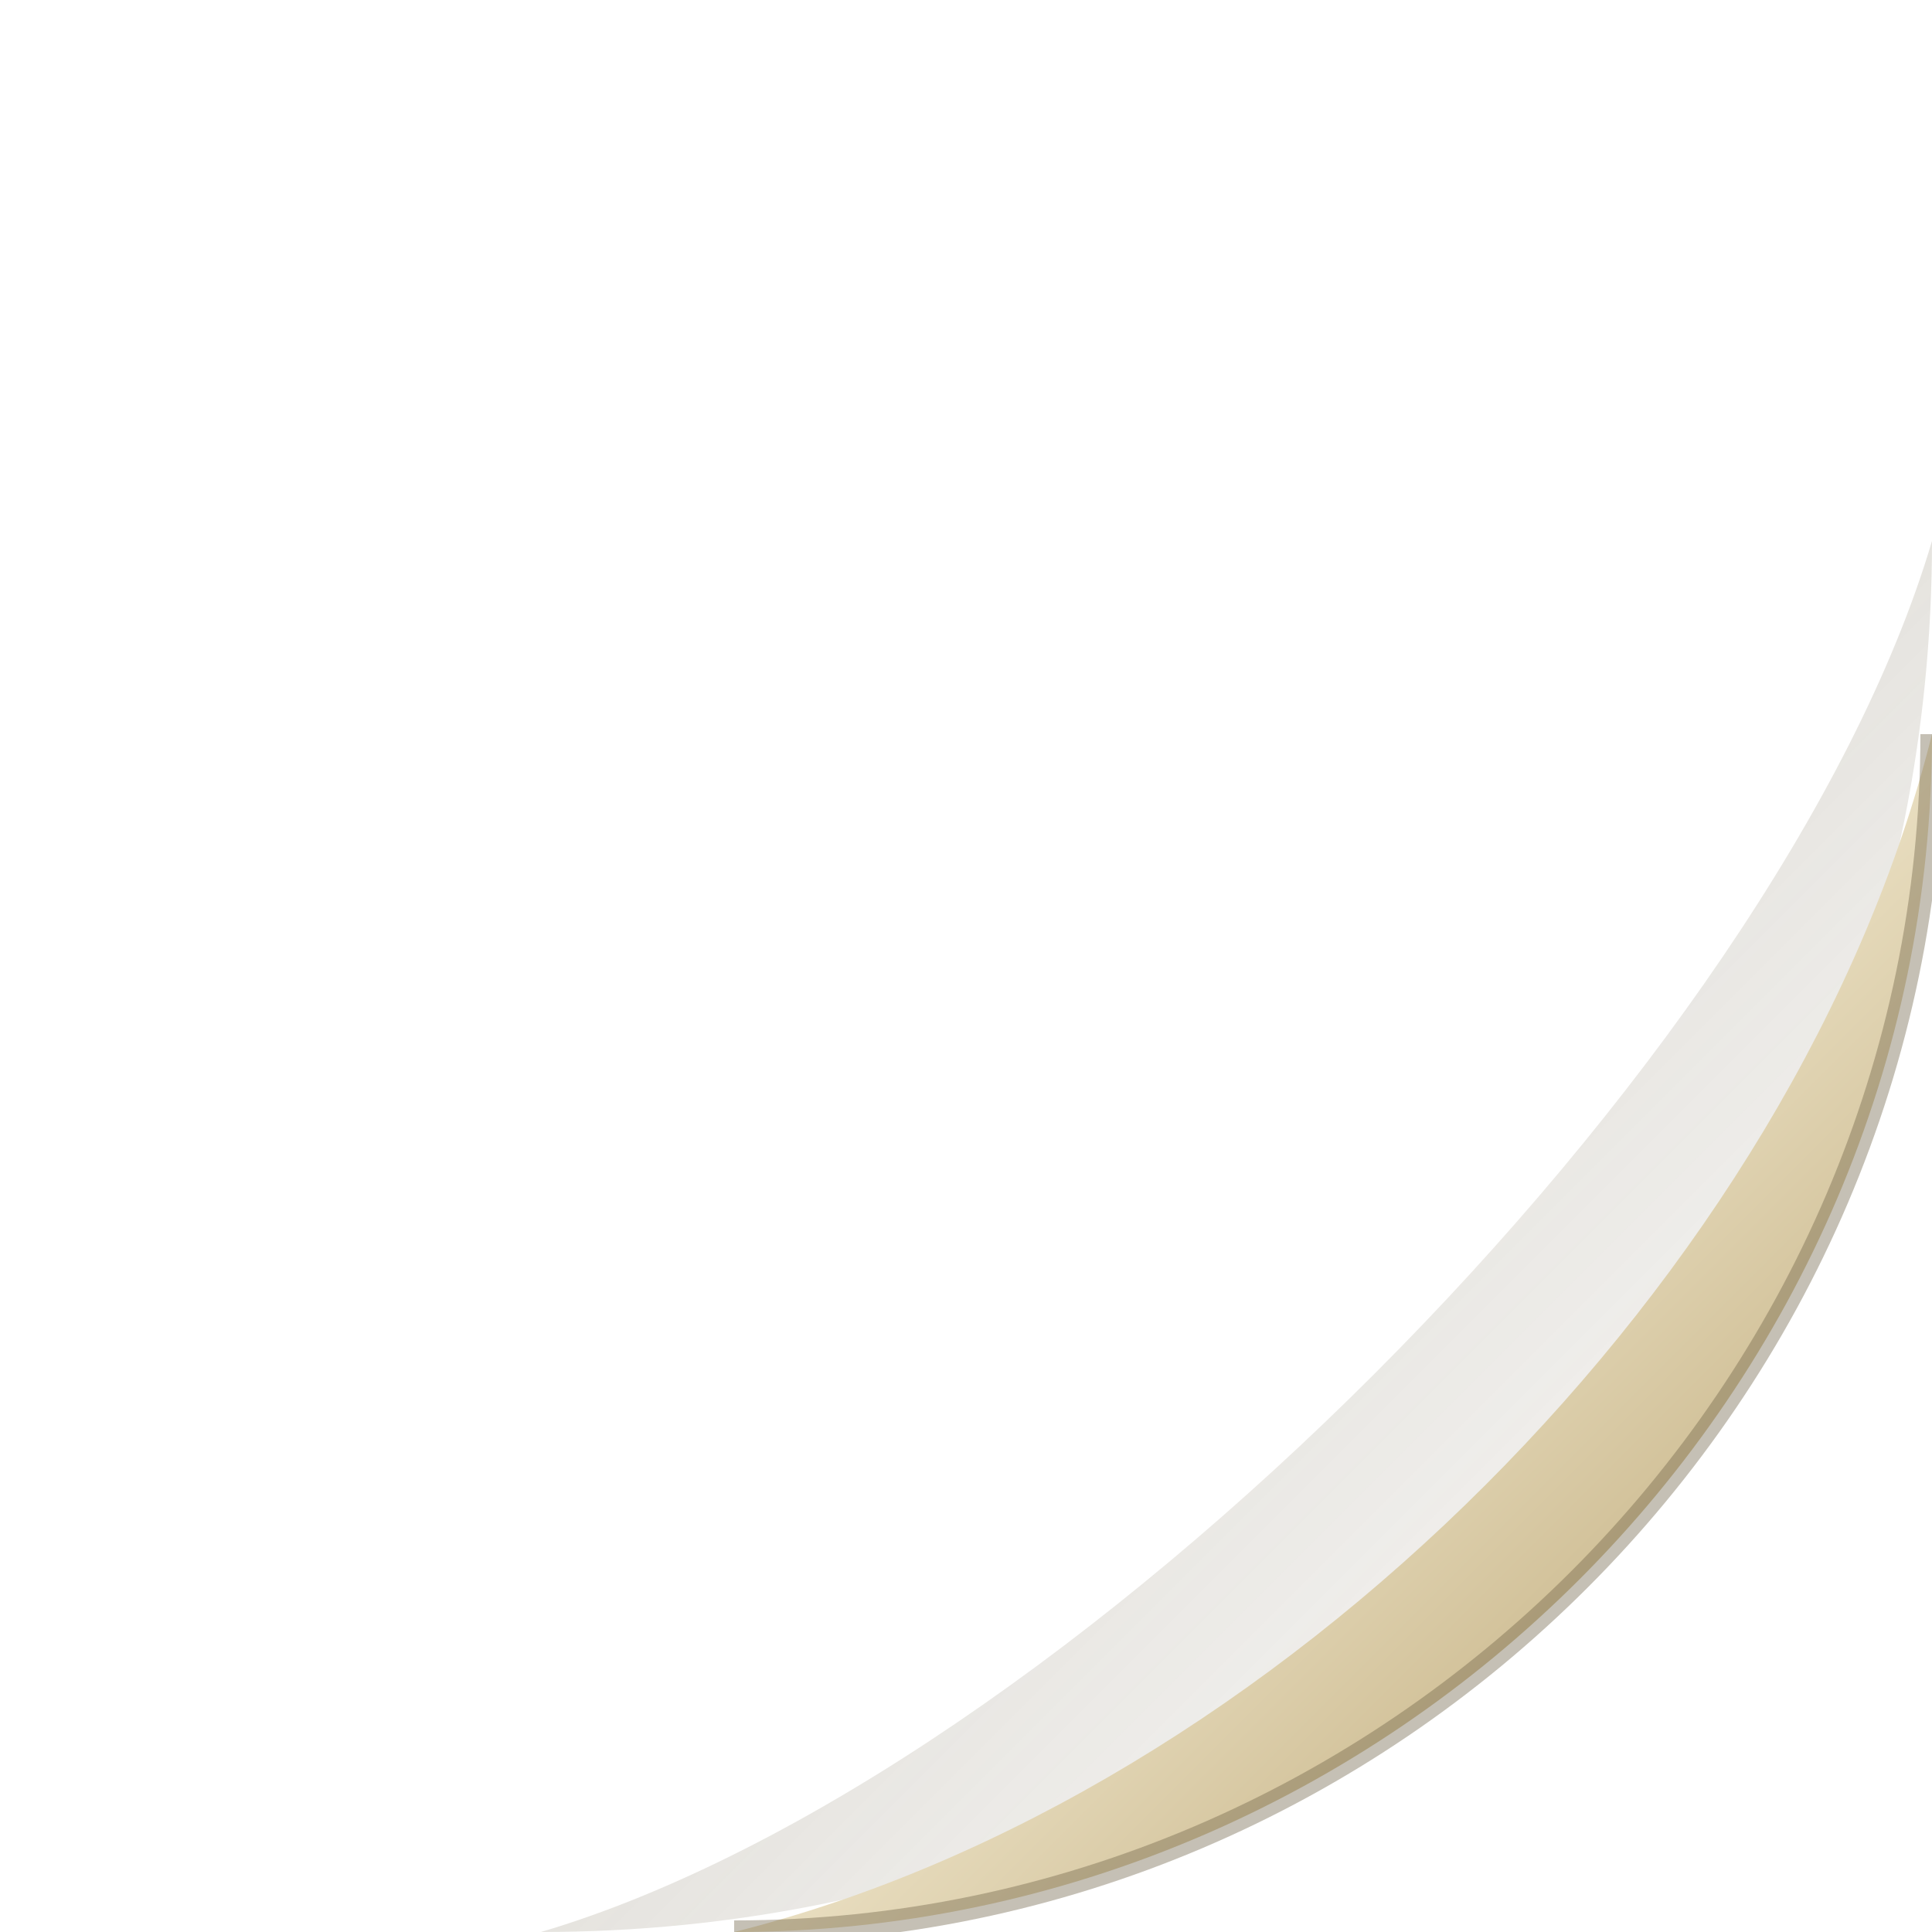
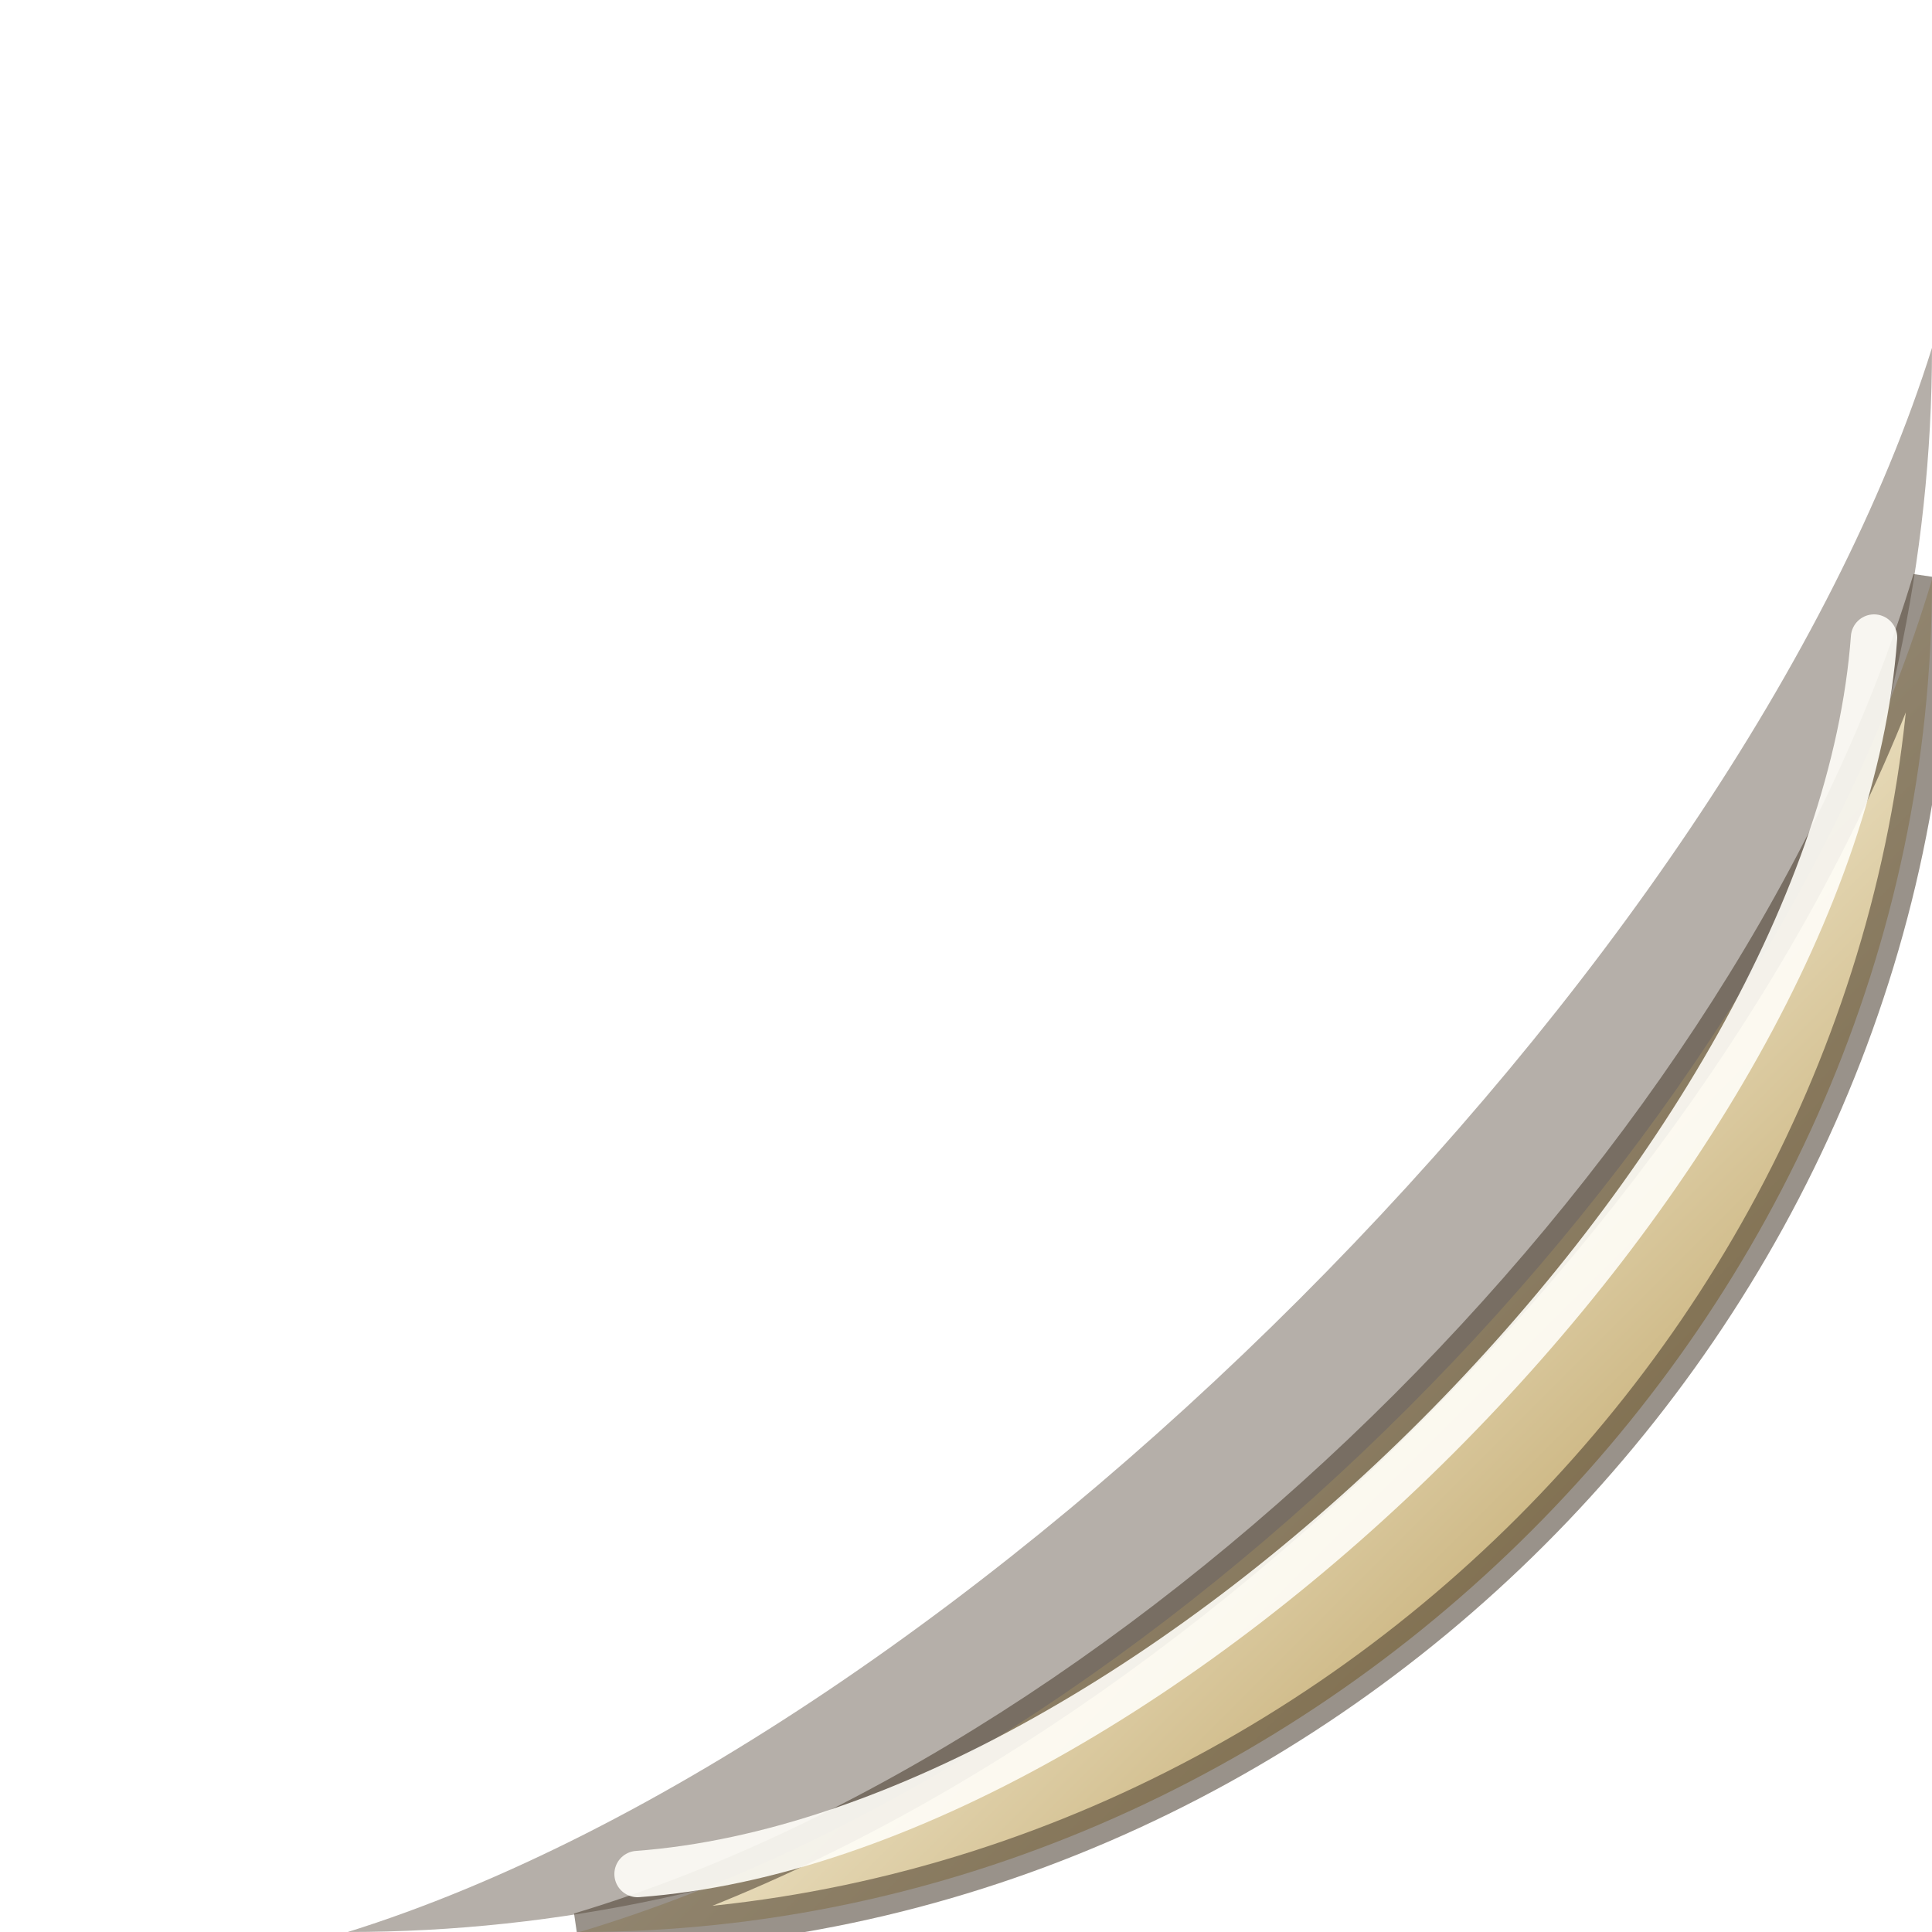
<svg xmlns="http://www.w3.org/2000/svg" viewBox="0 0 100 100" preserveAspectRatio="none">
  <defs>
-     <linearGradient id="curlFace" x1="0.1" y1="0.1" x2="0.95" y2="0.95">
-       <stop offset="0%" stop-color="#fbf8f0" />
-       <stop offset="45%" stop-color="#ece2c6" />
-       <stop offset="78%" stop-color="#cbb98e" />
-       <stop offset="100%" stop-color="#9c8c66" />
-     </linearGradient>
-     <linearGradient id="curlCrease" x1="0" y1="0" x2="1" y2="1">
-       <stop offset="0%" stop-color="#6e6248" stop-opacity="0.35" />
-       <stop offset="100%" stop-color="#6e6248" stop-opacity="0" />
+     <linearGradient id="curlFace" x1="0.05" y1="0.05" x2="1" y2="1">
+       <stop offset="0%" stop-color="#fffef9" />
+       <stop offset="40%" stop-color="#f6efd8" />
+       <stop offset="72%" stop-color="#c9b27c" />
+       <stop offset="100%" stop-color="#8a7448" />
    </linearGradient>
  </defs>
-   <path d="M100,28 C100,68 68,100 28,100 C55,92 92,55 100,28 Z" fill="url(#curlCrease)" />
-   <path d="M100,38 C100,72 72,100 38,100 C66,93 93,66 100,38 Z" fill="url(#curlFace)" />
-   <path d="M100,38 C100,72 72,100 38,100" fill="none" stroke="#6e6248" stroke-opacity="0.4" stroke-width="1.2" />
+   <path d="M100,18 C100,62 62,100 18,100 C50,90 90,50 100,18 Z" fill="#46392a" fill-opacity="0.4" />
+   <path d="M100,30 C100,68 68,100 30,100 C60,91 91,60 100,30 Z" fill="url(#curlFace)" stroke="#46392a" stroke-opacity="0.55" stroke-width="2" />
+   <path d="M97,33 C95,60 60,95 33,97" fill="none" stroke="#fffef9" stroke-opacity="0.9" stroke-width="2.4" stroke-linecap="round" />
</svg>
